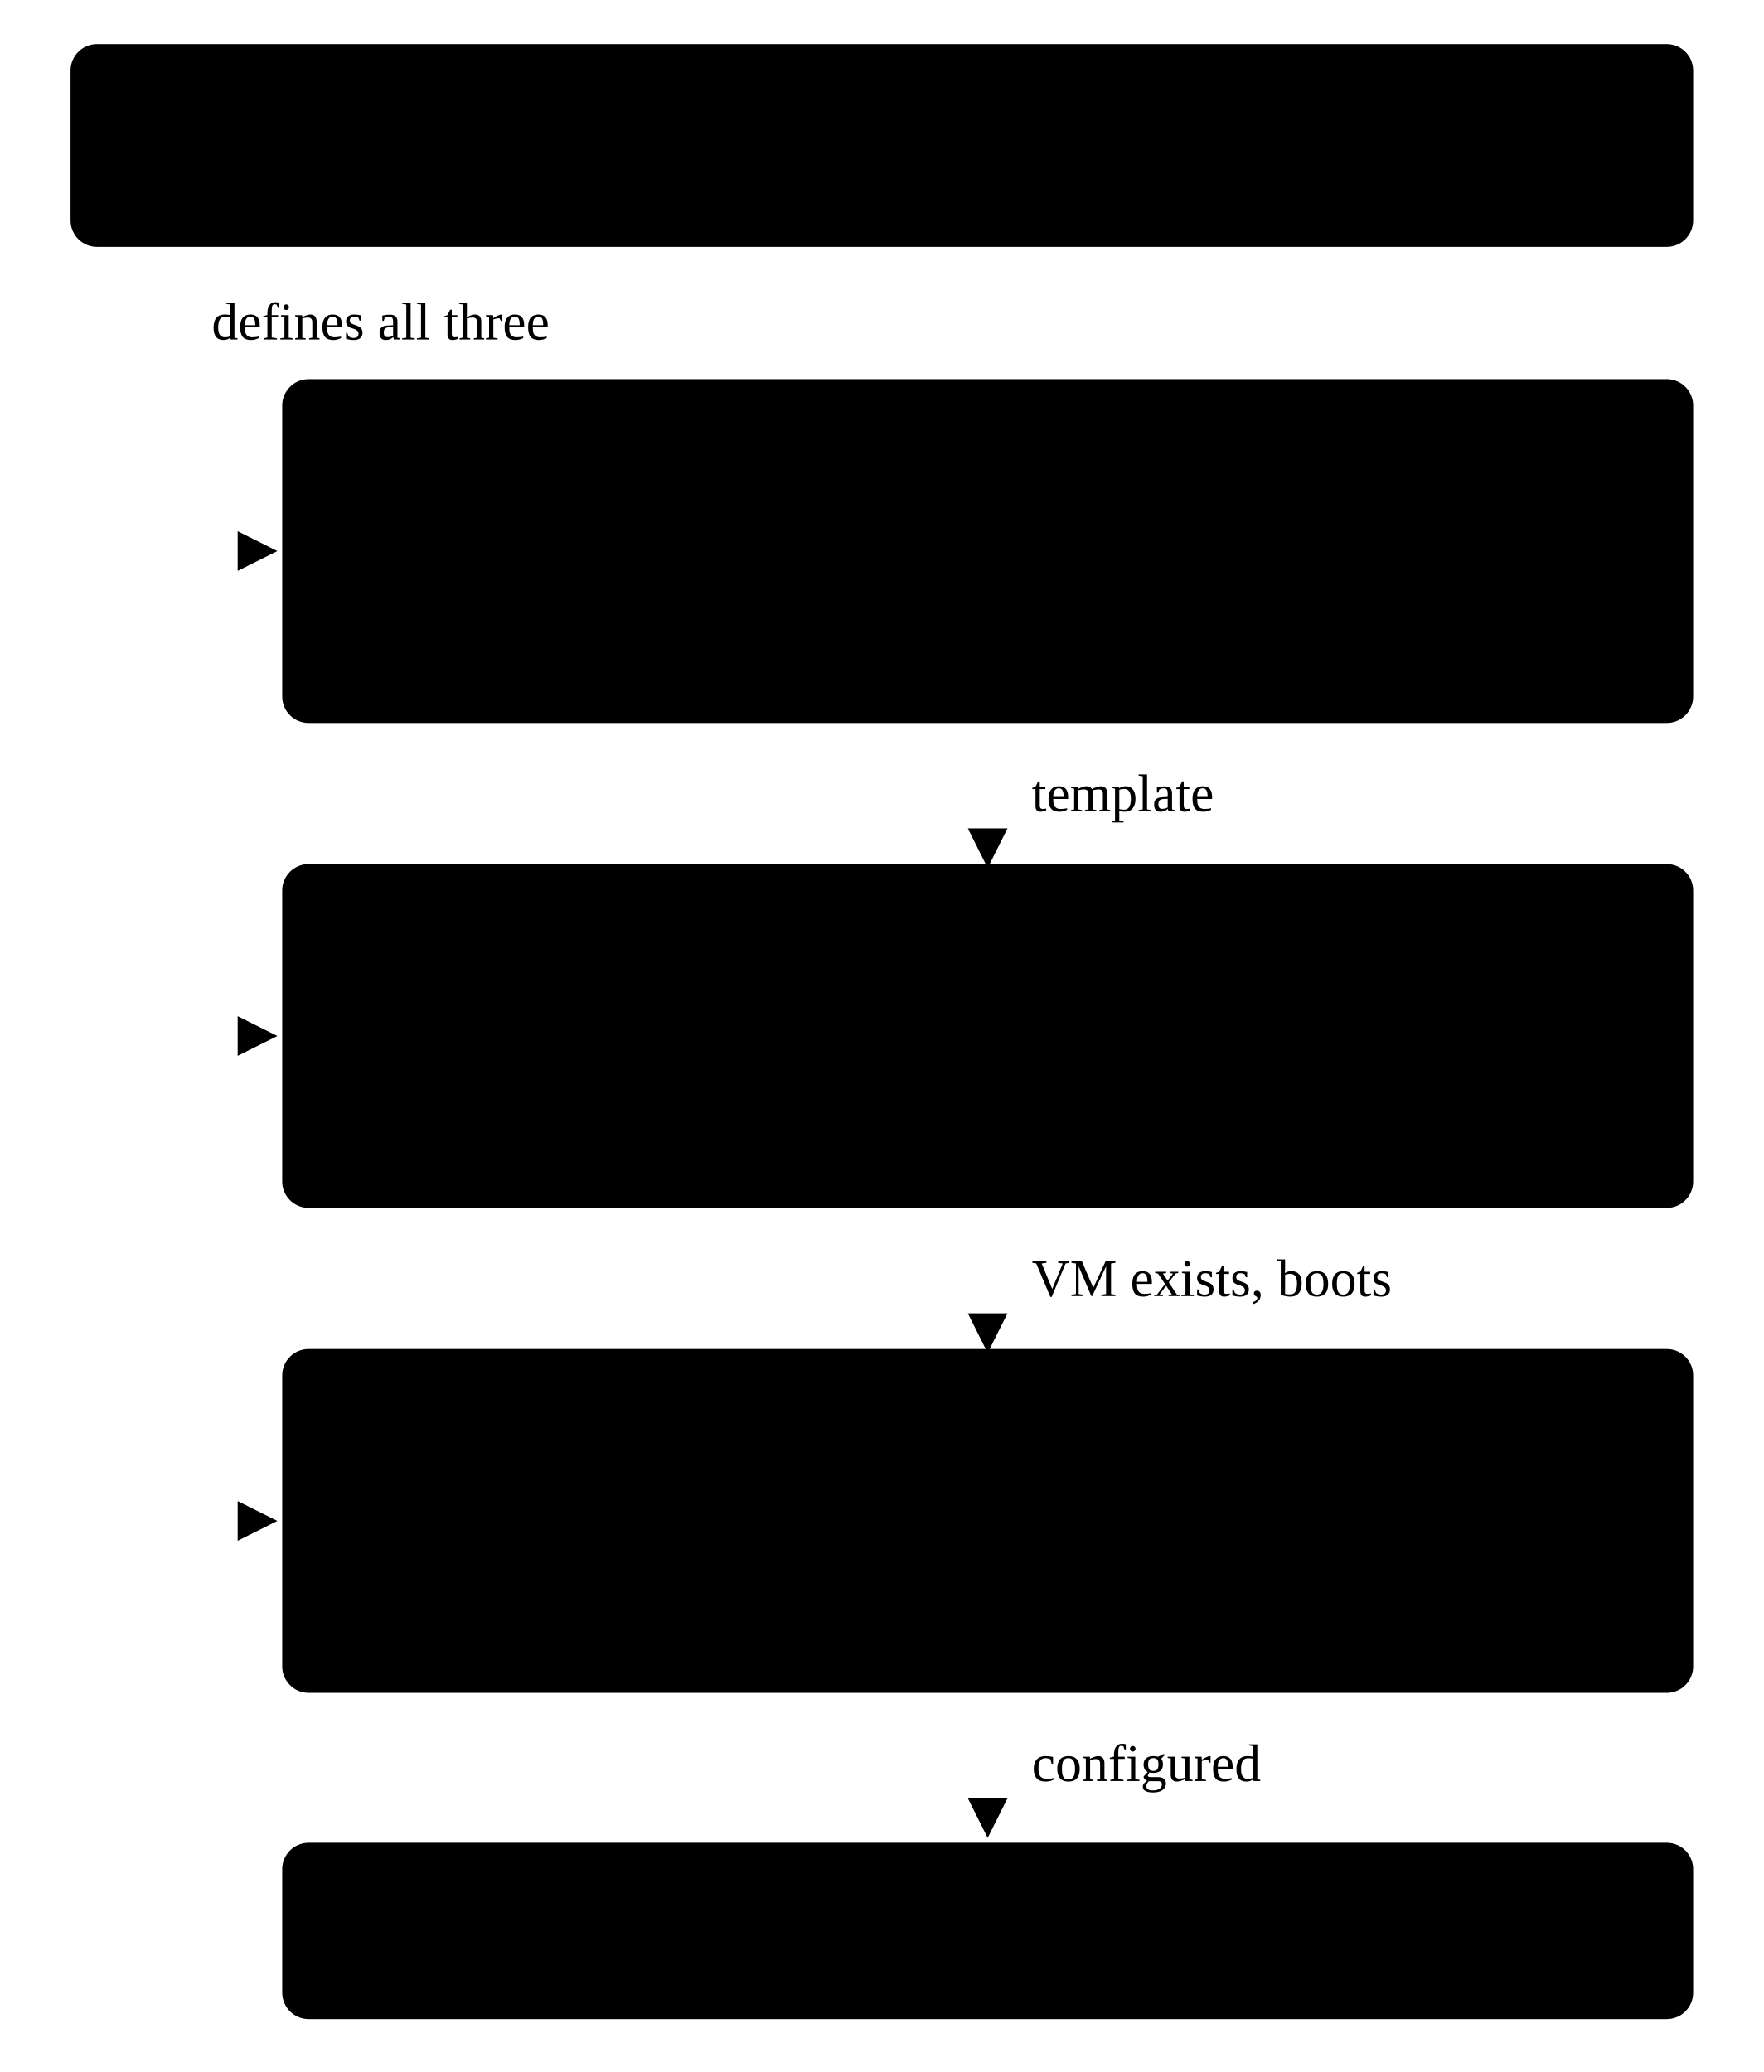
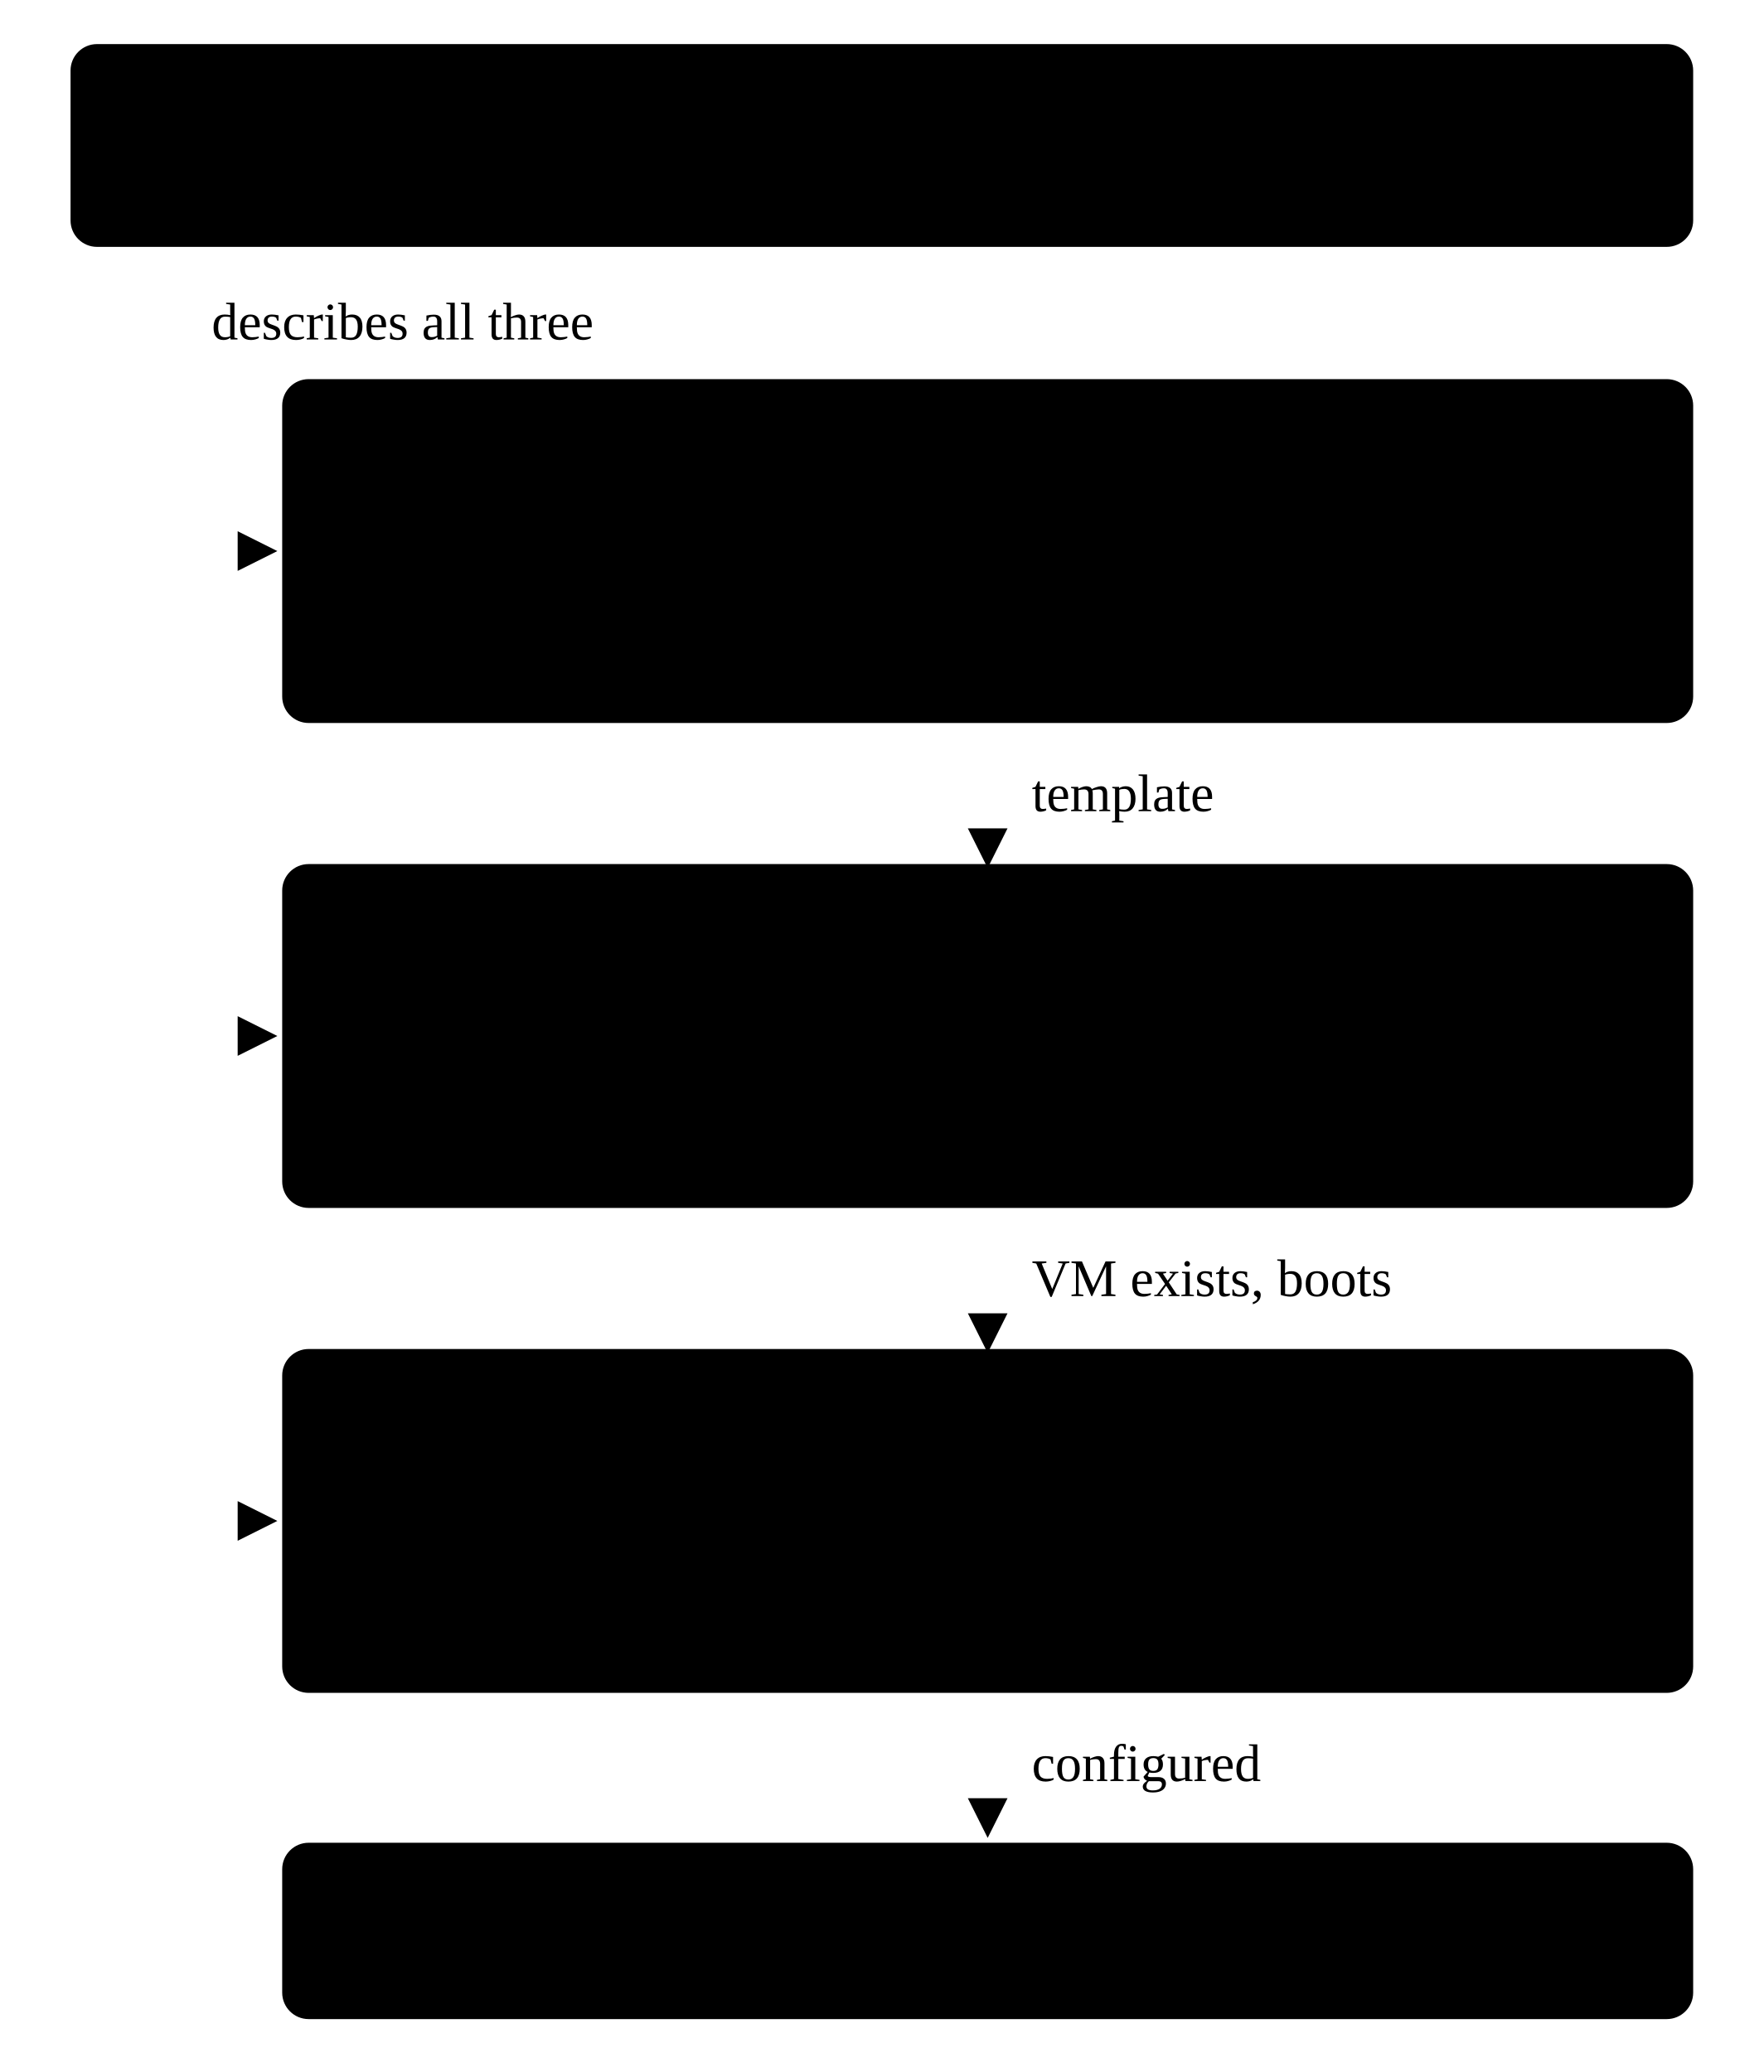
- <svg xmlns="http://www.w3.org/2000/svg" viewBox="0 0 400 470" role="img" aria-label="Pipeline: the Git repo defines three steps. Packer builds a template once per OS. Terraform clones it into a VM after a plan is read. Ansible configures the VM after a check-mode diff is read. The result is a configured host.">
+ <svg xmlns="http://www.w3.org/2000/svg" viewBox="0 0 400 470" role="img" aria-label="Pipeline: the Git repo describes three steps. A cloud-init template is built by hand once, with Packer planned to replace that. Terraform clones the template into a VM after a plan is read. Ansible configures the VM after a check-mode diff is read. The result is a configured host.">
  <defs>
    <marker id="gp-a" viewBox="0 0 10 10" refX="9" refY="5" markerUnits="userSpaceOnUse" markerWidth="9" markerHeight="9" orient="auto">
      <path class="d-head" d="M0,0 L10,5 L0,10 z" />
    </marker>
    <marker id="gp-c" viewBox="0 0 10 10" refX="9" refY="5" markerUnits="userSpaceOnUse" markerWidth="9" markerHeight="9" orient="auto">
      <path class="d-head d-head-acc" d="M0,0 L10,5 L0,10 z" />
    </marker>
    <marker id="gp-x" viewBox="0 0 10 10" refX="9" refY="5" markerUnits="userSpaceOnUse" markerWidth="9" markerHeight="9" orient="auto">
      <path class="d-head d-head-bad" d="M0,0 L10,5 L0,10 z" />
    </marker>
  </defs>
  <rect class="d-box" x="16" y="10" width="368" height="46" rx="6" />
  <text x="30" y="31" class="d-b">Git repo</text>
-   <text x="30" y="48" class="d-s">Packer config · Terraform code · Ansible roles</text>
+   <text x="30" y="48" class="d-s">Terraform code · Ansible roles · build notes</text>
  <path class="d-line" d="M40,56 V345" />
-   <text x="48" y="77" class="d-s">defines all three</text>
+   <text x="48" y="77" class="d-s">describes all three</text>
  <rect class="d-box" x="64" y="86" width="320" height="78" rx="6" />
-   <rect class="d-chip d-t-other" x="76" y="98" width="64" height="22" rx="11" />
-   <text x="108.0" y="113" class="d-b" text-anchor="middle">Packer</text>
-   <text x="76" y="138">Builds the cloud-init base template</text>
-   <text x="76" y="154" class="d-s">once per OS, not per VM</text>
+   <rect class="d-chip d-t-other" x="76" y="98" width="82" height="22" rx="11" />
+   <text x="117.0" y="113" class="d-b" text-anchor="middle">Template</text>
+   <rect class="d-chip d-plan" x="240" y="98" width="132" height="22" rx="11" />
+   <text x="306.0" y="113" class="d-m" text-anchor="middle">Packer: planned</text>
+   <text x="76" y="138">Cloud-init base image, built by hand once</text>
+   <text x="76" y="154" class="d-s">documented qm steps, reused by every clone</text>
  <path class="d-line" d="M40,125 H62" marker-end="url(#gp-a)" />
  <rect class="d-box" x="64" y="196" width="320" height="78" rx="6" />
  <rect class="d-chip d-t-infra" x="76" y="208" width="84" height="22" rx="11" />
  <text x="118.0" y="223" class="d-b" text-anchor="middle">Terraform</text>
-   <rect class="d-chip" x="228" y="208" width="144" height="22" rx="11" />
-   <text x="300.0" y="223" class="d-m" text-anchor="middle">plan, read, apply</text>
+   <rect class="d-chip" x="226" y="208" width="146" height="22" rx="11" />
+   <text x="299.0" y="223" class="d-m" text-anchor="middle">plan, read, apply</text>
  <text x="76" y="248">Clones it into a VM: CPU, RAM, disk, VLAN</text>
  <text x="76" y="264" class="d-s">stops once the VM boots</text>
  <path class="d-line" d="M40,235 H62" marker-end="url(#gp-a)" />
  <rect class="d-box" x="64" y="306" width="320" height="78" rx="6" />
  <rect class="d-chip d-t-auto" x="76" y="318" width="70" height="22" rx="11" />
  <text x="111.0" y="333" class="d-b" text-anchor="middle">Ansible</text>
-   <rect class="d-chip" x="194" y="318" width="178" height="22" rx="11" />
-   <text x="283.0" y="333" class="d-m" text-anchor="middle">--check --diff, apply</text>
+   <rect class="d-chip" x="197" y="318" width="175" height="22" rx="11" />
+   <text x="284.5" y="333" class="d-m" text-anchor="middle">--check --diff, apply</text>
  <text x="76" y="358">Hardening, agents, services on the new VM</text>
  <text x="76" y="374" class="d-s">never creates VMs</text>
  <path class="d-line" d="M40,345 H62" marker-end="url(#gp-a)" />
  <path class="d-line" d="M224,164 V196" marker-end="url(#gp-a)" />
  <text x="234" y="184" class="d-s">template</text>
  <path class="d-line" d="M224,274 V306" marker-end="url(#gp-a)" />
  <text x="234" y="294" class="d-s">VM exists, boots</text>
  <path class="d-line" d="M224,384 V416" marker-end="url(#gp-a)" />
  <text x="234" y="404" class="d-s">configured</text>
  <rect class="d-box d-ok" x="64" y="418" width="320" height="40" rx="6" />
  <text x="224" y="443" class="d-b" text-anchor="middle">Configured host</text>
</svg>
